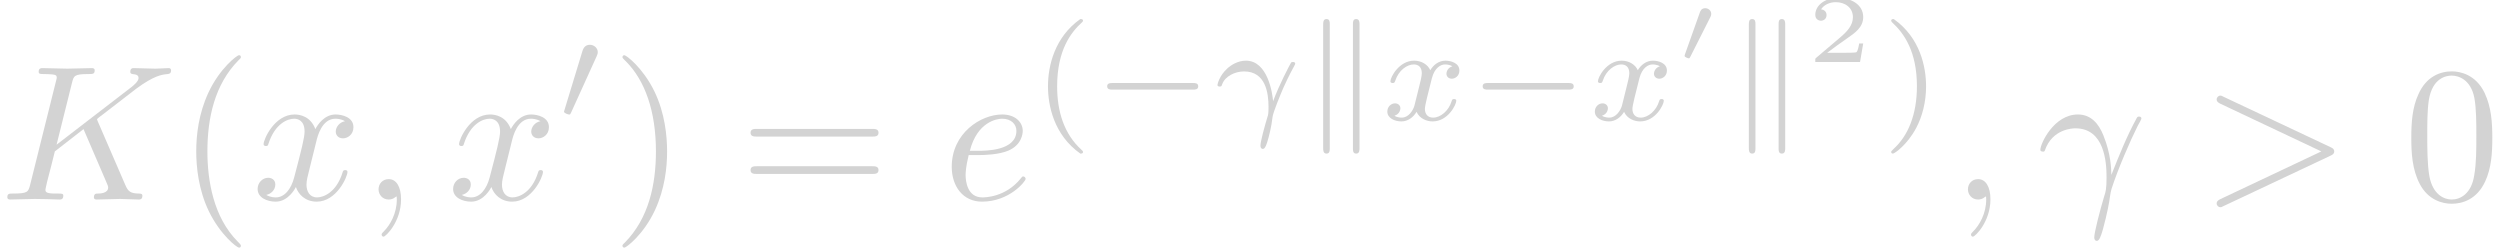
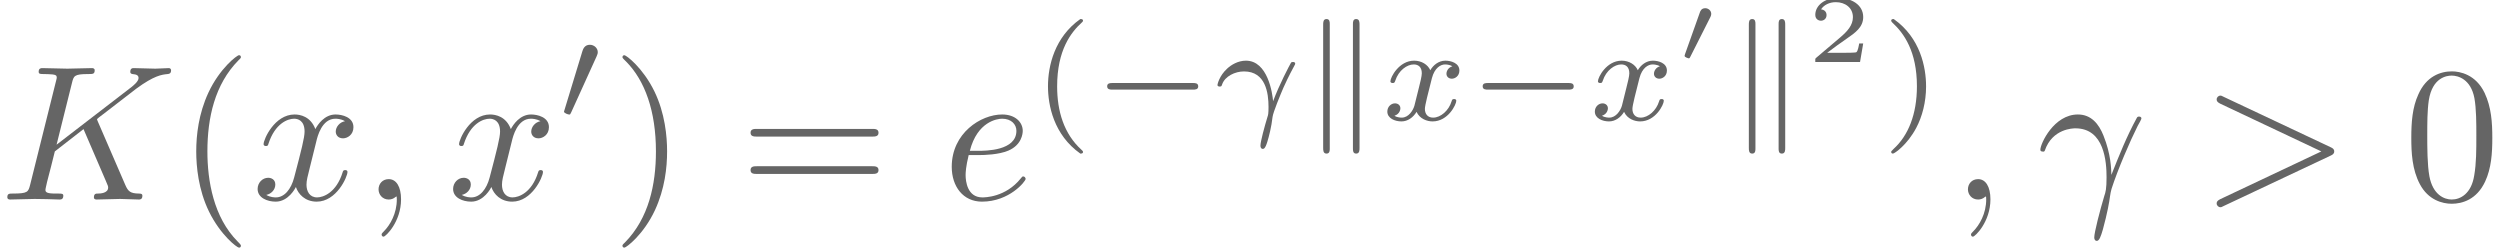
<svg xmlns="http://www.w3.org/2000/svg" xmlns:ns1="http://github.com/leegao/readme2tex/" xmlns:xlink="http://www.w3.org/1999/xlink" height="12.821pt" ns1:offset="0" version="1.1" viewBox="75.487 -60.412 129.434 12.821" width="129.434pt">
  <defs>
    <path d="M3.117 -0.976C3.082 -1.381 2.845 -3.075 1.709 -3.075C1.297 -3.075 0.941 -2.852 0.746 -2.671C0.321 -2.287 0.237 -1.841 0.237 -1.82C0.237 -1.736 0.328 -1.736 0.349 -1.736C0.439 -1.736 0.446 -1.75 0.481 -1.855C0.628 -2.267 1.144 -2.518 1.611 -2.518C2.734 -2.518 2.88 -1.395 2.88 -0.683C2.88 -0.335 2.859 -0.258 2.831 -0.181C2.671 0.342 2.462 1.116 2.462 1.325C2.462 1.402 2.49 1.492 2.58 1.492C2.629 1.492 2.706 1.492 2.817 1.13C2.901 0.858 3.034 0.342 3.089 -0.16C3.117 -0.404 3.508 -1.346 3.654 -1.681C3.752 -1.897 3.898 -2.225 4.226 -2.831C4.247 -2.866 4.261 -2.894 4.261 -2.922C4.261 -3.006 4.17 -3.006 4.149 -3.006S4.066 -3.006 4.045 -2.971C3.961 -2.824 3.431 -1.827 3.117 -0.976Z" id="g3-13" />
    <path d="M1.736 -0.739C1.667 -0.502 1.437 -0.126 1.081 -0.126C1.06 -0.126 0.851 -0.126 0.704 -0.223C0.99 -0.314 1.011 -0.565 1.011 -0.607C1.011 -0.76 0.893 -0.865 0.732 -0.865C0.537 -0.865 0.335 -0.697 0.335 -0.439C0.335 -0.091 0.725 0.07 1.067 0.07C1.388 0.07 1.674 -0.133 1.848 -0.425C2.015 -0.056 2.399 0.07 2.678 0.07C3.48 0.07 3.905 -0.802 3.905 -0.997C3.905 -1.088 3.815 -1.088 3.794 -1.088C3.696 -1.088 3.689 -1.053 3.661 -0.969C3.515 -0.488 3.096 -0.126 2.706 -0.126C2.427 -0.126 2.28 -0.314 2.28 -0.579C2.28 -0.76 2.448 -1.395 2.643 -2.169C2.783 -2.706 3.096 -2.88 3.327 -2.88C3.34 -2.88 3.557 -2.88 3.703 -2.783C3.48 -2.72 3.396 -2.525 3.396 -2.399C3.396 -2.246 3.515 -2.141 3.675 -2.141S4.066 -2.273 4.066 -2.566C4.066 -2.957 3.619 -3.075 3.34 -3.075C2.992 -3.075 2.713 -2.845 2.559 -2.58C2.434 -2.866 2.113 -3.075 1.723 -3.075C0.941 -3.075 0.495 -2.218 0.495 -2.008C0.495 -1.918 0.593 -1.918 0.614 -1.918C0.704 -1.918 0.711 -1.946 0.746 -2.036C0.921 -2.58 1.36 -2.88 1.702 -2.88C1.932 -2.88 2.12 -2.755 2.12 -2.42C2.12 -2.28 2.036 -1.932 1.974 -1.695L1.736 -0.739Z" id="g3-120" />
    <path d="M5.189 -1.576C5.3 -1.576 5.467 -1.576 5.467 -1.743C5.467 -1.918 5.307 -1.918 5.189 -1.918H1.032C0.921 -1.918 0.753 -1.918 0.753 -1.75C0.753 -1.576 0.914 -1.576 1.032 -1.576H5.189Z" id="g0-0" />
    <path d="M2.022 -3.292C2.078 -3.41 2.085 -3.466 2.085 -3.515C2.085 -3.731 1.89 -3.898 1.674 -3.898C1.409 -3.898 1.325 -3.682 1.29 -3.571L0.37 -0.551C0.363 -0.537 0.335 -0.446 0.335 -0.439C0.335 -0.356 0.551 -0.286 0.607 -0.286C0.656 -0.286 0.663 -0.3 0.711 -0.404L2.022 -3.292Z" id="g0-48" />
    <path d="M1.437 -4.965C1.437 -5.07 1.437 -5.23 1.269 -5.23C1.095 -5.23 1.095 -5.056 1.095 -4.931V1.437C1.095 1.562 1.095 1.736 1.269 1.736C1.437 1.736 1.437 1.576 1.437 1.471V-4.965ZM2.978 -4.931C2.978 -5.056 2.978 -5.23 2.803 -5.23C2.636 -5.23 2.636 -5.07 2.636 -4.965V1.471C2.636 1.576 2.636 1.736 2.803 1.736C2.978 1.736 2.978 1.562 2.978 1.437V-4.931Z" id="g0-107" />
    <path d="M0.408 -2.531C0.797 -3.676 1.883 -3.686 1.993 -3.686C3.497 -3.686 3.606 -1.943 3.606 -1.156C3.606 -0.548 3.557 -0.379 3.487 -0.179C3.268 0.548 2.969 1.704 2.969 1.963C2.969 2.072 3.019 2.142 3.098 2.142C3.228 2.142 3.308 1.923 3.417 1.544C3.646 0.707 3.746 0.139 3.786 -0.169C3.806 -0.299 3.826 -0.428 3.866 -0.558C4.184 -1.544 4.822 -3.029 5.22 -3.816C5.29 -3.935 5.41 -4.154 5.41 -4.194C5.41 -4.294 5.31 -4.294 5.29 -4.294C5.26 -4.294 5.2 -4.294 5.171 -4.224C4.653 -3.278 4.254 -2.281 3.856 -1.275C3.846 -1.584 3.836 -2.341 3.447 -3.308C3.208 -3.915 2.809 -4.403 2.122 -4.403C0.877 -4.403 0.179 -2.889 0.179 -2.58C0.179 -2.481 0.269 -2.481 0.369 -2.481L0.408 -2.531Z" id="g2-13" />
    <path d="M2.022 -0.01C2.022 -0.667 1.773 -1.056 1.385 -1.056C1.056 -1.056 0.857 -0.807 0.857 -0.528C0.857 -0.259 1.056 0 1.385 0C1.504 0 1.634 -0.04 1.733 -0.13C1.763 -0.149 1.773 -0.159 1.783 -0.159S1.803 -0.149 1.803 -0.01C1.803 0.727 1.455 1.325 1.126 1.654C1.016 1.763 1.016 1.783 1.016 1.813C1.016 1.883 1.066 1.923 1.116 1.923C1.225 1.923 2.022 1.156 2.022 -0.01Z" id="g2-59" />
    <path d="M6.725 -2.271C6.834 -2.321 6.914 -2.371 6.914 -2.491S6.834 -2.66 6.725 -2.71L1.205 -5.31C1.076 -5.38 1.056 -5.38 1.026 -5.38C0.917 -5.38 0.827 -5.29 0.827 -5.181C0.827 -5.091 0.877 -5.031 1.016 -4.961L6.247 -2.491L1.016 -0.02C0.877 0.05 0.827 0.11 0.827 0.199C0.827 0.309 0.917 0.399 1.026 0.399C1.056 0.399 1.076 0.399 1.205 0.329L6.725 -2.271Z" id="g2-62" />
    <path d="M5.071 -4.025C5.061 -4.055 5.021 -4.134 5.021 -4.164C5.021 -4.174 5.2 -4.314 5.31 -4.394L7.054 -5.738C7.99 -6.426 8.379 -6.466 8.677 -6.496C8.757 -6.506 8.857 -6.516 8.857 -6.695C8.857 -6.735 8.827 -6.804 8.747 -6.804C8.528 -6.804 8.279 -6.775 8.04 -6.775C7.681 -6.775 7.293 -6.804 6.934 -6.804C6.864 -6.804 6.745 -6.804 6.745 -6.605C6.745 -6.535 6.795 -6.506 6.864 -6.496C7.083 -6.476 7.173 -6.426 7.173 -6.286C7.173 -6.107 6.874 -5.878 6.814 -5.828L2.929 -2.839L3.726 -6.037C3.816 -6.396 3.836 -6.496 4.563 -6.496C4.812 -6.496 4.902 -6.496 4.902 -6.695C4.902 -6.785 4.822 -6.804 4.762 -6.804C4.483 -6.804 3.766 -6.775 3.487 -6.775C3.198 -6.775 2.491 -6.804 2.202 -6.804C2.132 -6.804 2.002 -6.804 2.002 -6.615C2.002 -6.496 2.092 -6.496 2.291 -6.496C2.421 -6.496 2.6 -6.486 2.72 -6.476C2.879 -6.456 2.939 -6.426 2.939 -6.316C2.939 -6.276 2.929 -6.247 2.899 -6.127L1.564 -0.777C1.465 -0.389 1.445 -0.309 0.658 -0.309C0.488 -0.309 0.379 -0.309 0.379 -0.12C0.379 0 0.498 0 0.528 0C0.807 0 1.514 -0.03 1.793 -0.03C2.002 -0.03 2.222 -0.02 2.431 -0.02C2.65 -0.02 2.869 0 3.078 0C3.148 0 3.278 0 3.278 -0.199C3.278 -0.309 3.188 -0.309 2.999 -0.309C2.63 -0.309 2.351 -0.309 2.351 -0.488C2.351 -0.558 2.411 -0.777 2.441 -0.927C2.58 -1.445 2.71 -1.973 2.839 -2.491L4.324 -3.646L5.479 -0.966C5.599 -0.697 5.599 -0.677 5.599 -0.618C5.599 -0.319 5.171 -0.309 5.081 -0.309C4.971 -0.309 4.862 -0.309 4.862 -0.11C4.862 0 4.981 0 5.001 0C5.4 0 5.818 -0.03 6.217 -0.03C6.436 -0.03 6.974 0 7.193 0C7.243 0 7.372 0 7.372 -0.199C7.372 -0.309 7.263 -0.309 7.173 -0.309C6.765 -0.319 6.635 -0.408 6.486 -0.757L5.071 -4.025Z" id="g2-75" />
    <path d="M1.863 -2.301C2.152 -2.301 2.889 -2.321 3.387 -2.531C4.085 -2.829 4.134 -3.417 4.134 -3.557C4.134 -3.995 3.756 -4.403 3.068 -4.403C1.963 -4.403 0.458 -3.437 0.458 -1.694C0.458 -0.677 1.046 0.11 2.022 0.11C3.447 0.11 4.284 -0.946 4.284 -1.066C4.284 -1.126 4.224 -1.196 4.164 -1.196C4.115 -1.196 4.095 -1.176 4.035 -1.096C3.248 -0.11 2.162 -0.11 2.042 -0.11C1.265 -0.11 1.176 -0.946 1.176 -1.265C1.176 -1.385 1.186 -1.694 1.335 -2.301H1.863ZM1.395 -2.521C1.783 -4.035 2.809 -4.184 3.068 -4.184C3.537 -4.184 3.806 -3.895 3.806 -3.557C3.806 -2.521 2.212 -2.521 1.803 -2.521H1.395Z" id="g2-101" />
    <path d="M3.328 -3.009C3.387 -3.268 3.616 -4.184 4.314 -4.184C4.364 -4.184 4.603 -4.184 4.812 -4.055C4.533 -4.005 4.334 -3.756 4.334 -3.517C4.334 -3.357 4.443 -3.168 4.712 -3.168C4.932 -3.168 5.25 -3.347 5.25 -3.746C5.25 -4.264 4.663 -4.403 4.324 -4.403C3.746 -4.403 3.397 -3.875 3.278 -3.646C3.029 -4.304 2.491 -4.403 2.202 -4.403C1.166 -4.403 0.598 -3.118 0.598 -2.869C0.598 -2.77 0.697 -2.77 0.717 -2.77C0.797 -2.77 0.827 -2.79 0.847 -2.879C1.186 -3.935 1.843 -4.184 2.182 -4.184C2.371 -4.184 2.72 -4.095 2.72 -3.517C2.72 -3.208 2.55 -2.54 2.182 -1.146C2.022 -0.528 1.674 -0.11 1.235 -0.11C1.176 -0.11 0.946 -0.11 0.737 -0.239C0.986 -0.289 1.205 -0.498 1.205 -0.777C1.205 -1.046 0.986 -1.126 0.837 -1.126C0.538 -1.126 0.289 -0.867 0.289 -0.548C0.289 -0.09 0.787 0.11 1.225 0.11C1.883 0.11 2.242 -0.588 2.271 -0.648C2.391 -0.279 2.75 0.11 3.347 0.11C4.374 0.11 4.941 -1.176 4.941 -1.425C4.941 -1.524 4.852 -1.524 4.822 -1.524C4.732 -1.524 4.712 -1.484 4.692 -1.415C4.364 -0.349 3.686 -0.11 3.367 -0.11C2.979 -0.11 2.819 -0.428 2.819 -0.767C2.819 -0.986 2.879 -1.205 2.989 -1.644L3.328 -3.009Z" id="g2-120" />
    <path d="M3.298 2.391C3.298 2.361 3.298 2.341 3.128 2.172C1.883 0.917 1.564 -0.966 1.564 -2.491C1.564 -4.224 1.943 -5.958 3.168 -7.203C3.298 -7.323 3.298 -7.342 3.298 -7.372C3.298 -7.442 3.258 -7.472 3.198 -7.472C3.098 -7.472 2.202 -6.795 1.614 -5.529C1.106 -4.433 0.986 -3.328 0.986 -2.491C0.986 -1.714 1.096 -0.508 1.644 0.618C2.242 1.843 3.098 2.491 3.198 2.491C3.258 2.491 3.298 2.461 3.298 2.391Z" id="g4-40" />
    <path d="M2.879 -2.491C2.879 -3.268 2.77 -4.473 2.222 -5.599C1.624 -6.824 0.767 -7.472 0.667 -7.472C0.608 -7.472 0.568 -7.432 0.568 -7.372C0.568 -7.342 0.568 -7.323 0.757 -7.143C1.733 -6.157 2.301 -4.573 2.301 -2.491C2.301 -0.787 1.933 0.966 0.697 2.222C0.568 2.341 0.568 2.361 0.568 2.391C0.568 2.451 0.608 2.491 0.667 2.491C0.767 2.491 1.664 1.813 2.252 0.548C2.76 -0.548 2.879 -1.654 2.879 -2.491Z" id="g4-41" />
    <path d="M4.583 -3.188C4.583 -3.985 4.533 -4.782 4.184 -5.519C3.726 -6.476 2.909 -6.635 2.491 -6.635C1.893 -6.635 1.166 -6.376 0.757 -5.45C0.438 -4.762 0.389 -3.985 0.389 -3.188C0.389 -2.441 0.428 -1.544 0.837 -0.787C1.265 0.02 1.993 0.219 2.481 0.219C3.019 0.219 3.776 0.01 4.214 -0.936C4.533 -1.624 4.583 -2.401 4.583 -3.188ZM2.481 0C2.092 0 1.504 -0.249 1.325 -1.205C1.215 -1.803 1.215 -2.72 1.215 -3.308C1.215 -3.945 1.215 -4.603 1.295 -5.141C1.484 -6.326 2.232 -6.416 2.481 -6.416C2.809 -6.416 3.467 -6.237 3.656 -5.25C3.756 -4.692 3.756 -3.935 3.756 -3.308C3.756 -2.56 3.756 -1.883 3.646 -1.245C3.497 -0.299 2.929 0 2.481 0Z" id="g4-48" />
    <path d="M6.844 -3.258C6.994 -3.258 7.183 -3.258 7.183 -3.457S6.994 -3.656 6.854 -3.656H0.887C0.747 -3.656 0.558 -3.656 0.558 -3.457S0.747 -3.258 0.897 -3.258H6.844ZM6.854 -1.325C6.994 -1.325 7.183 -1.325 7.183 -1.524S6.994 -1.724 6.844 -1.724H0.897C0.747 -1.724 0.558 -1.724 0.558 -1.524S0.747 -1.325 0.887 -1.325H6.854Z" id="g4-61" />
    <path d="M2.476 -5.23C1.151 -4.296 0.802 -2.817 0.802 -1.75C0.802 -0.767 1.095 0.76 2.476 1.736C2.532 1.736 2.615 1.736 2.615 1.653C2.615 1.611 2.594 1.597 2.545 1.548C1.618 0.711 1.276 -0.474 1.276 -1.743C1.276 -3.626 1.995 -4.547 2.566 -5.063C2.594 -5.091 2.615 -5.112 2.615 -5.147C2.615 -5.23 2.532 -5.23 2.476 -5.23Z" id="g5-40" />
    <path d="M0.628 -5.23C0.579 -5.23 0.495 -5.23 0.495 -5.147C0.495 -5.112 0.516 -5.091 0.558 -5.042C1.158 -4.491 1.827 -3.55 1.827 -1.75C1.827 -0.293 1.374 0.809 0.621 1.492C0.502 1.611 0.495 1.618 0.495 1.653S0.516 1.736 0.586 1.736C0.669 1.736 1.332 1.276 1.792 0.404C2.099 -0.174 2.301 -0.928 2.301 -1.743C2.301 -2.727 2.008 -4.254 0.628 -5.23Z" id="g5-41" />
    <path d="M1.793 -2.316C1.798 -2.321 1.843 -2.416 1.843 -2.491C1.843 -2.67 1.684 -2.785 1.534 -2.785C1.33 -2.785 1.275 -2.63 1.25 -2.555L0.483 -0.399C0.463 -0.339 0.463 -0.324 0.463 -0.319C0.463 -0.239 0.672 -0.189 0.677 -0.189C0.722 -0.189 0.732 -0.214 0.762 -0.274L1.793 -2.316Z" id="g1-48" />
    <path d="M2.934 -0.961H2.725C2.71 -0.867 2.66 -0.558 2.58 -0.508C2.54 -0.478 2.122 -0.478 2.047 -0.478H1.071C1.4 -0.722 1.768 -1.001 2.067 -1.2C2.516 -1.509 2.934 -1.798 2.934 -2.326C2.934 -2.964 2.331 -3.318 1.619 -3.318C0.946 -3.318 0.453 -2.929 0.453 -2.441C0.453 -2.182 0.672 -2.137 0.742 -2.137C0.877 -2.137 1.036 -2.227 1.036 -2.431C1.036 -2.61 0.907 -2.71 0.752 -2.725C0.892 -2.949 1.181 -3.098 1.514 -3.098C1.998 -3.098 2.401 -2.809 2.401 -2.321C2.401 -1.903 2.112 -1.584 1.729 -1.26L0.513 -0.229C0.463 -0.184 0.458 -0.184 0.453 -0.149V0H2.77L2.934 -0.961Z" id="g6-50" />
  </defs>
-   <g fill-opacity="1.0" id="page1" fill="#D3D3D3">
+   <g fill-opacity="1.0" id="page1" fill="#656565">
    <use x="75.487" y="-50.082" xlink:href="#g2-75" />
    <use x="84.661" y="-50.082" xlink:href="#g4-40" />
    <use x="88.536" y="-50.082" xlink:href="#g2-120" />
    <use x="94.229" y="-50.082" xlink:href="#g2-59" />
    <use x="98.657" y="-50.082" xlink:href="#g2-120" />
    <use x="104.351" y="-54.196" xlink:href="#g0-48" />
    <use x="107.146" y="-50.082" xlink:href="#g4-41" />
    <use x="113.788" y="-50.082" xlink:href="#g4-61" />
    <use x="124.304" y="-50.082" xlink:href="#g2-101" />
    <use x="128.943" y="-54.196" xlink:href="#g5-40" />
    <use x="132.056" y="-54.196" xlink:href="#g0-0" />
    <use x="138.283" y="-54.196" xlink:href="#g3-13" />
    <use x="142.897" y="-54.196" xlink:href="#g0-107" />
    <use x="146.979" y="-54.196" xlink:href="#g3-120" />
    <use x="151.497" y="-54.196" xlink:href="#g0-0" />
    <use x="157.723" y="-54.196" xlink:href="#g3-120" />
    <use x="162.241" y="-57.202" xlink:href="#g1-48" />
    <use x="164.936" y="-54.196" xlink:href="#g0-107" />
    <use x="169.018" y="-57.202" xlink:href="#g6-50" />
    <use x="172.906" y="-54.196" xlink:href="#g5-41" />
    <use x="176.517" y="-50.082" xlink:href="#g2-59" />
    <use x="180.945" y="-50.082" xlink:href="#g2-13" />
    <use x="189.424" y="-50.082" xlink:href="#g2-62" />
    <use x="199.94" y="-50.082" xlink:href="#g4-48" />
  </g>
</svg>
